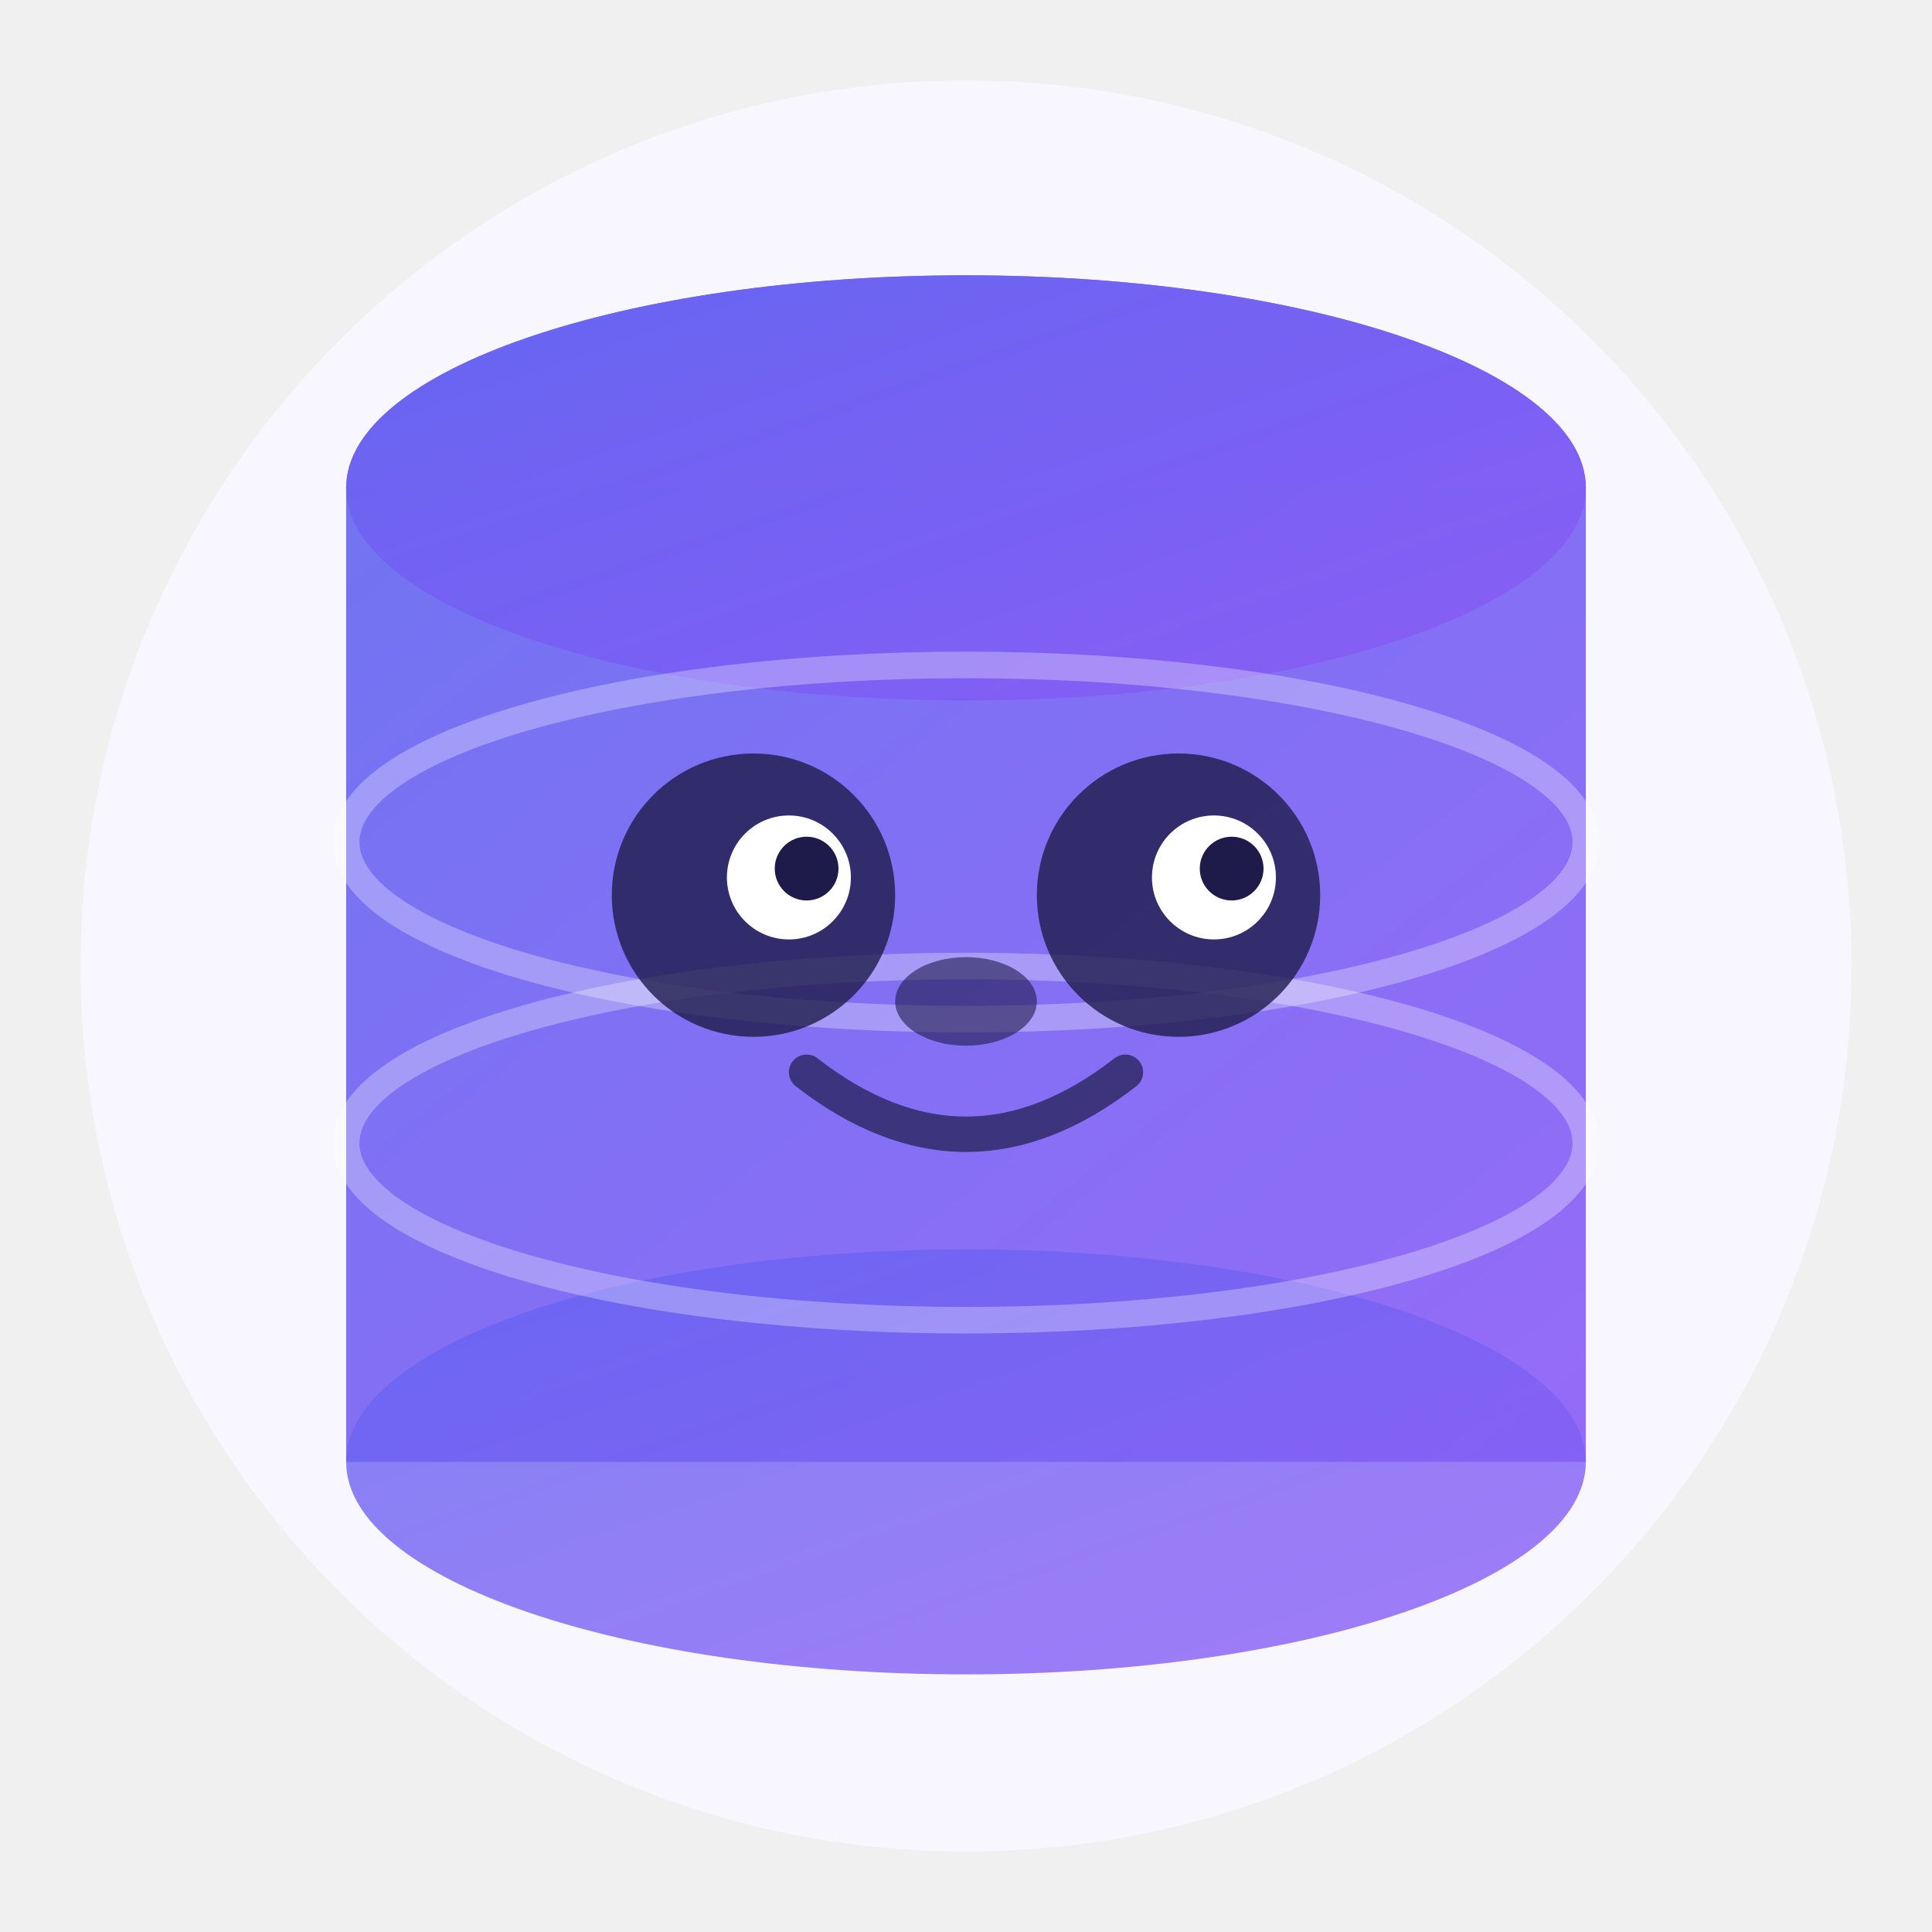
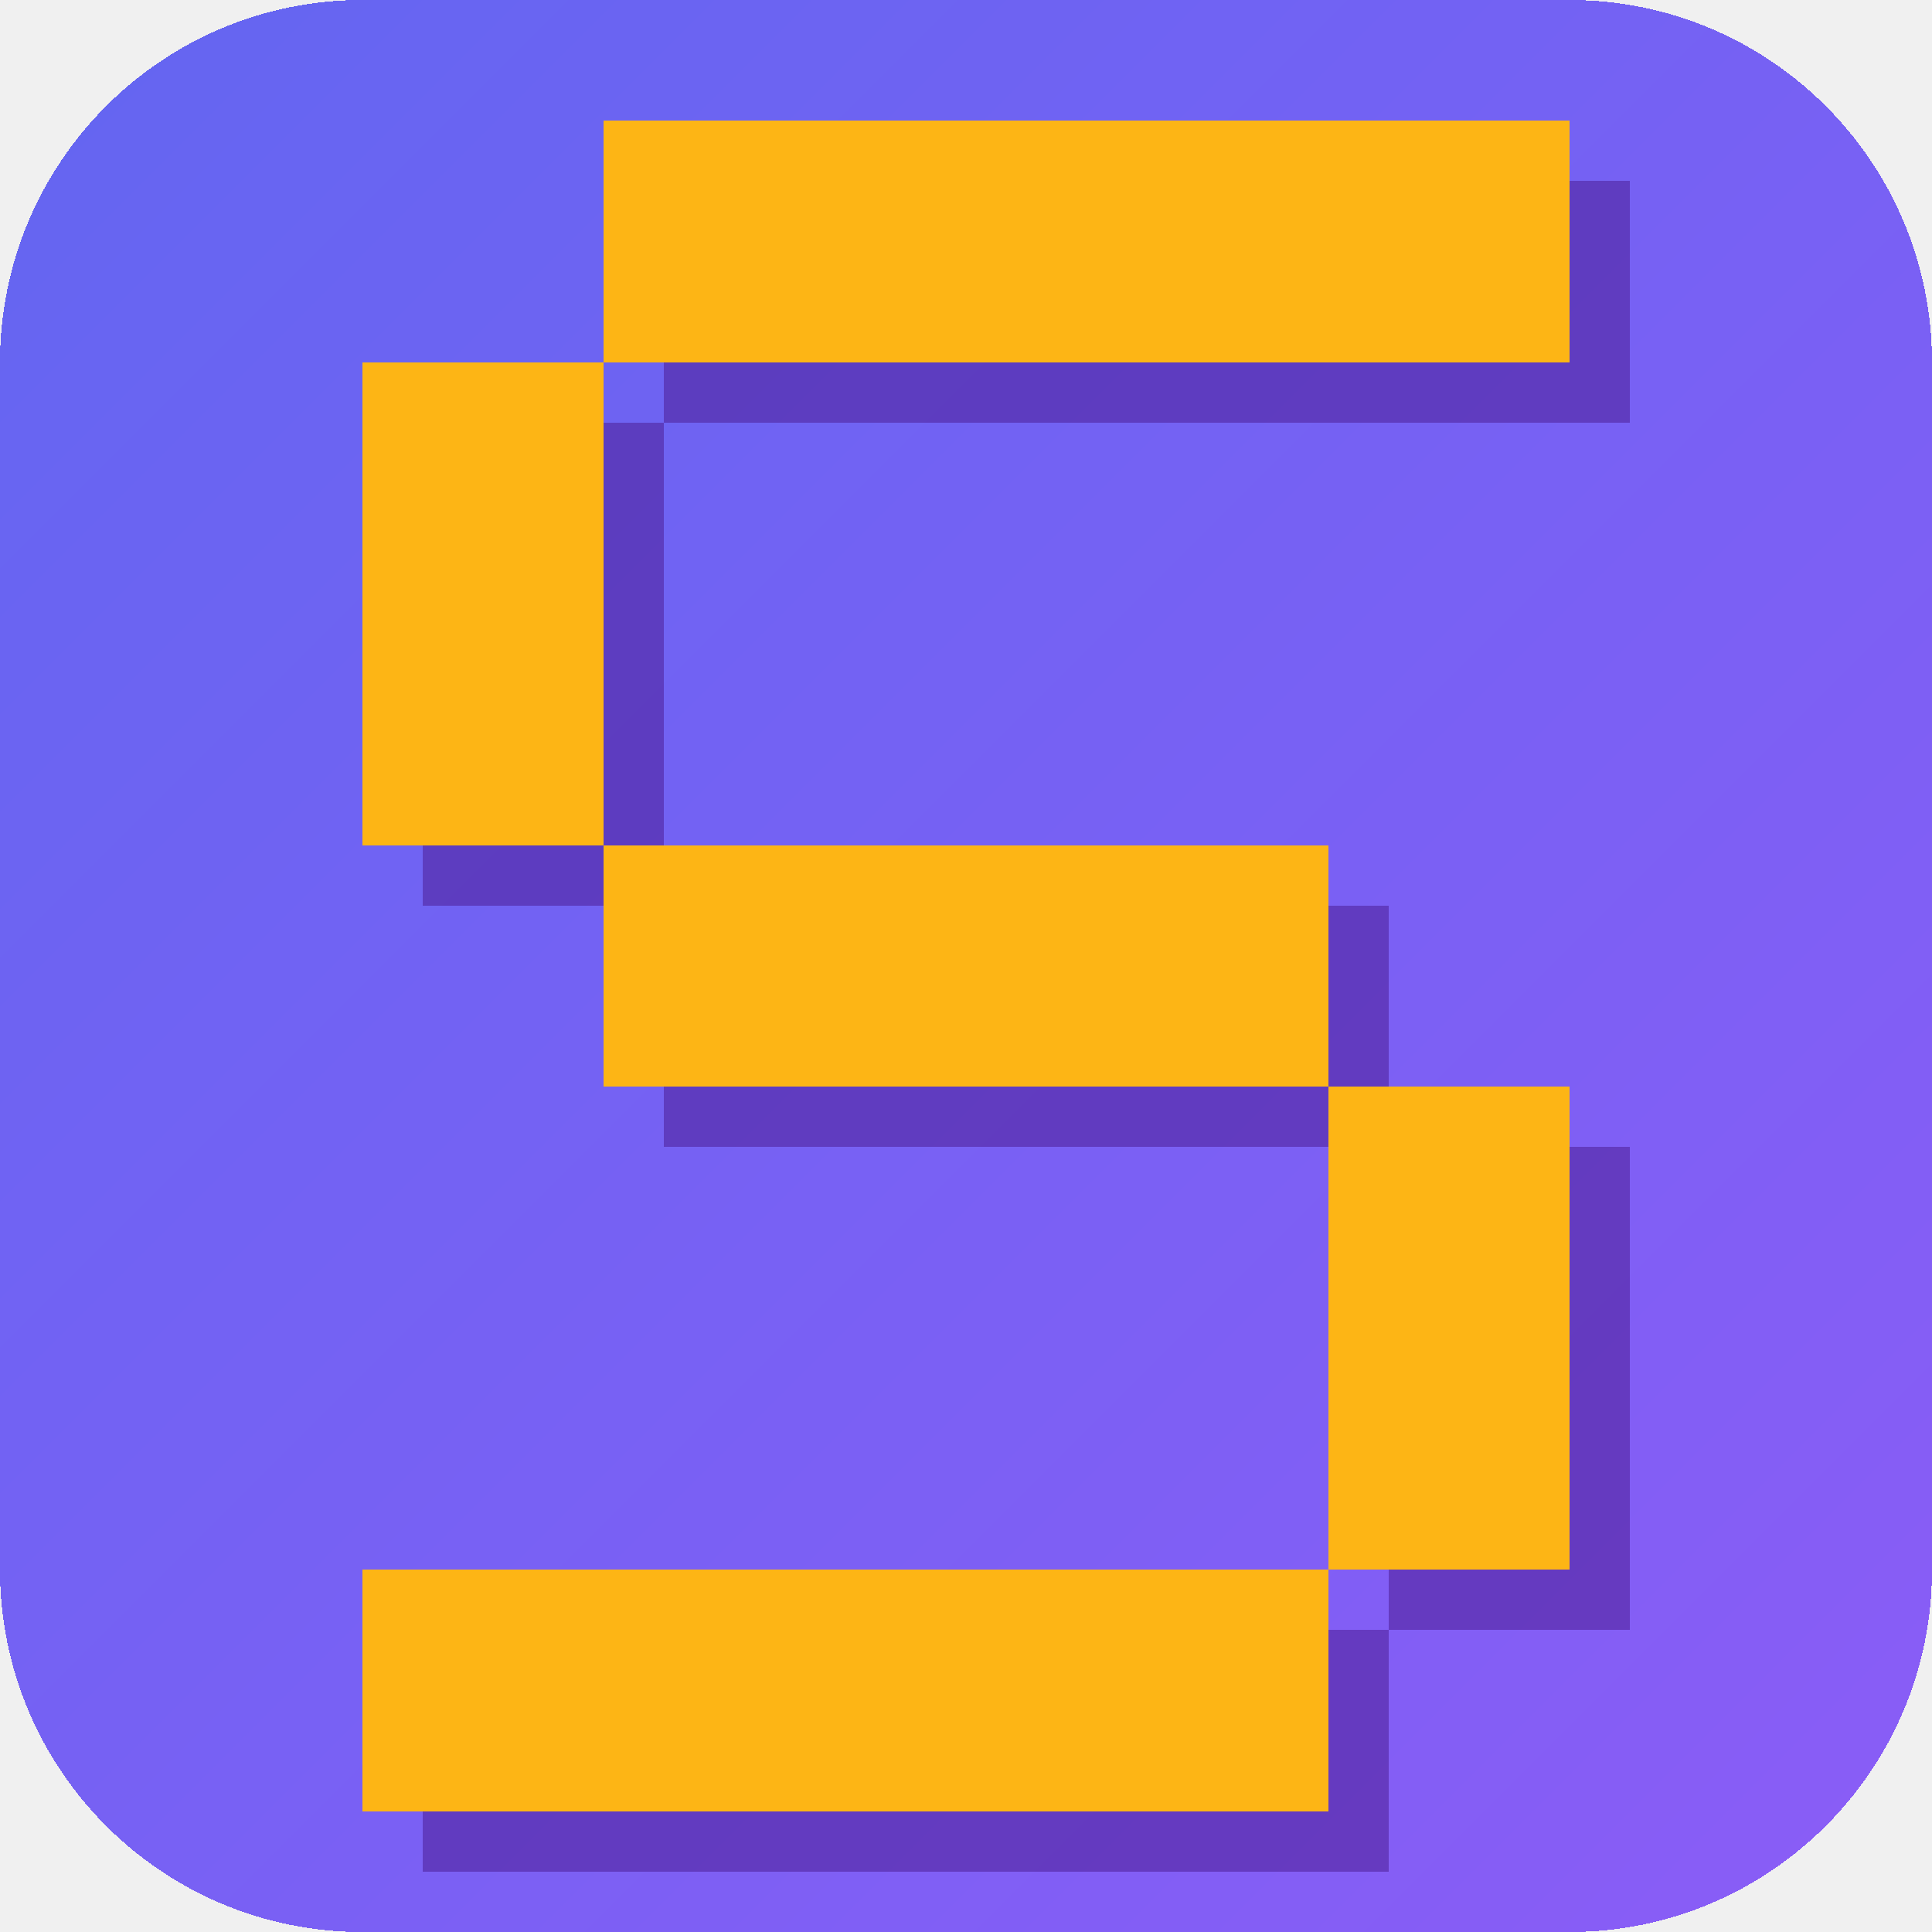
- <svg xmlns="http://www.w3.org/2000/svg" width="240" height="240" viewBox="0 0 240 240">
+ <svg xmlns="http://www.w3.org/2000/svg" viewBox="0 0 32 32" shape-rendering="crispEdges">
  <defs>
-     <linearGradient id="grad" x1="0%" y1="0%" x2="100%" y2="100%">
-       <stop offset="0%" style="stop-color:#6366f1;stop-opacity:1" />
-       <stop offset="100%" style="stop-color:#8b5cf6;stop-opacity:1" />
+     <linearGradient id="bg" x1="0%" y1="0%" x2="100%" y2="100%">
+       <stop offset="0%" stop-color="#6366F1" />
+       <stop offset="100%" stop-color="#8B5CF6" />
    </linearGradient>
  </defs>
-   <circle cx="120" cy="120" r="110" fill="#f8f7ff" />
-   <g transform="translate(120, 120) scale(2.2) translate(-45, -52)">
-     <ellipse cx="45" cy="25" rx="35" ry="12" fill="url(#grad)" opacity="0.9" />
-     <rect x="10" y="25" width="70" height="55" fill="url(#grad)" opacity="0.9" />
-     <ellipse cx="45" cy="80" rx="35" ry="12" fill="url(#grad)" opacity="0.8" />
-     <ellipse cx="45" cy="25" rx="35" ry="12" fill="url(#grad)" opacity="0.95" />
-     <ellipse cx="45" cy="45" rx="35" ry="10" fill="none" stroke="#fff" stroke-width="1.5" opacity="0.3" />
-     <ellipse cx="45" cy="62" rx="35" ry="10" fill="none" stroke="#fff" stroke-width="1.5" opacity="0.3" />
-     <circle cx="33" cy="48" r="8" fill="#1e1b4b" opacity="0.8" />
-     <circle cx="57" cy="48" r="8" fill="#1e1b4b" opacity="0.8" />
-     <circle cx="35" cy="47" r="3.5" fill="#fff" />
-     <circle cx="59" cy="47" r="3.5" fill="#fff" />
-     <circle cx="36" cy="46.5" r="1.8" fill="#1e1b4b" />
-     <circle cx="60" cy="46.5" r="1.8" fill="#1e1b4b" />
-     <path d="M 36 58 Q 45 65 54 58" fill="none" stroke="#1e1b4b" stroke-width="2" stroke-linecap="round" opacity="0.7" />
-     <ellipse cx="45" cy="54" rx="4" ry="2.5" fill="#1e1b4b" opacity="0.6" />
+   <rect width="32" height="32" rx="6" fill="url(#bg)" />
+   <g fill="#4C1D95" opacity="0.55">
+     <rect x="11" y="3" width="16" height="4" />
+     <rect x="7" y="7" width="4" height="4" />
+     <rect x="7" y="11" width="4" height="4" />
+     <rect x="11" y="15" width="12" height="4" />
+     <rect x="23" y="19" width="4" height="4" />
+     <rect x="23" y="23" width="4" height="4" />
+     <rect x="7" y="27" width="16" height="4" />
+   </g>
+   <g fill="#FDB515">
+     <rect x="10" y="2" width="16" height="4" />
+     <rect x="6" y="6" width="4" height="4" />
+     <rect x="6" y="10" width="4" height="4" />
+     <rect x="10" y="14" width="12" height="4" />
+     <rect x="22" y="18" width="4" height="4" />
+     <rect x="22" y="22" width="4" height="4" />
+     <rect x="6" y="26" width="16" height="4" />
  </g>
</svg>
